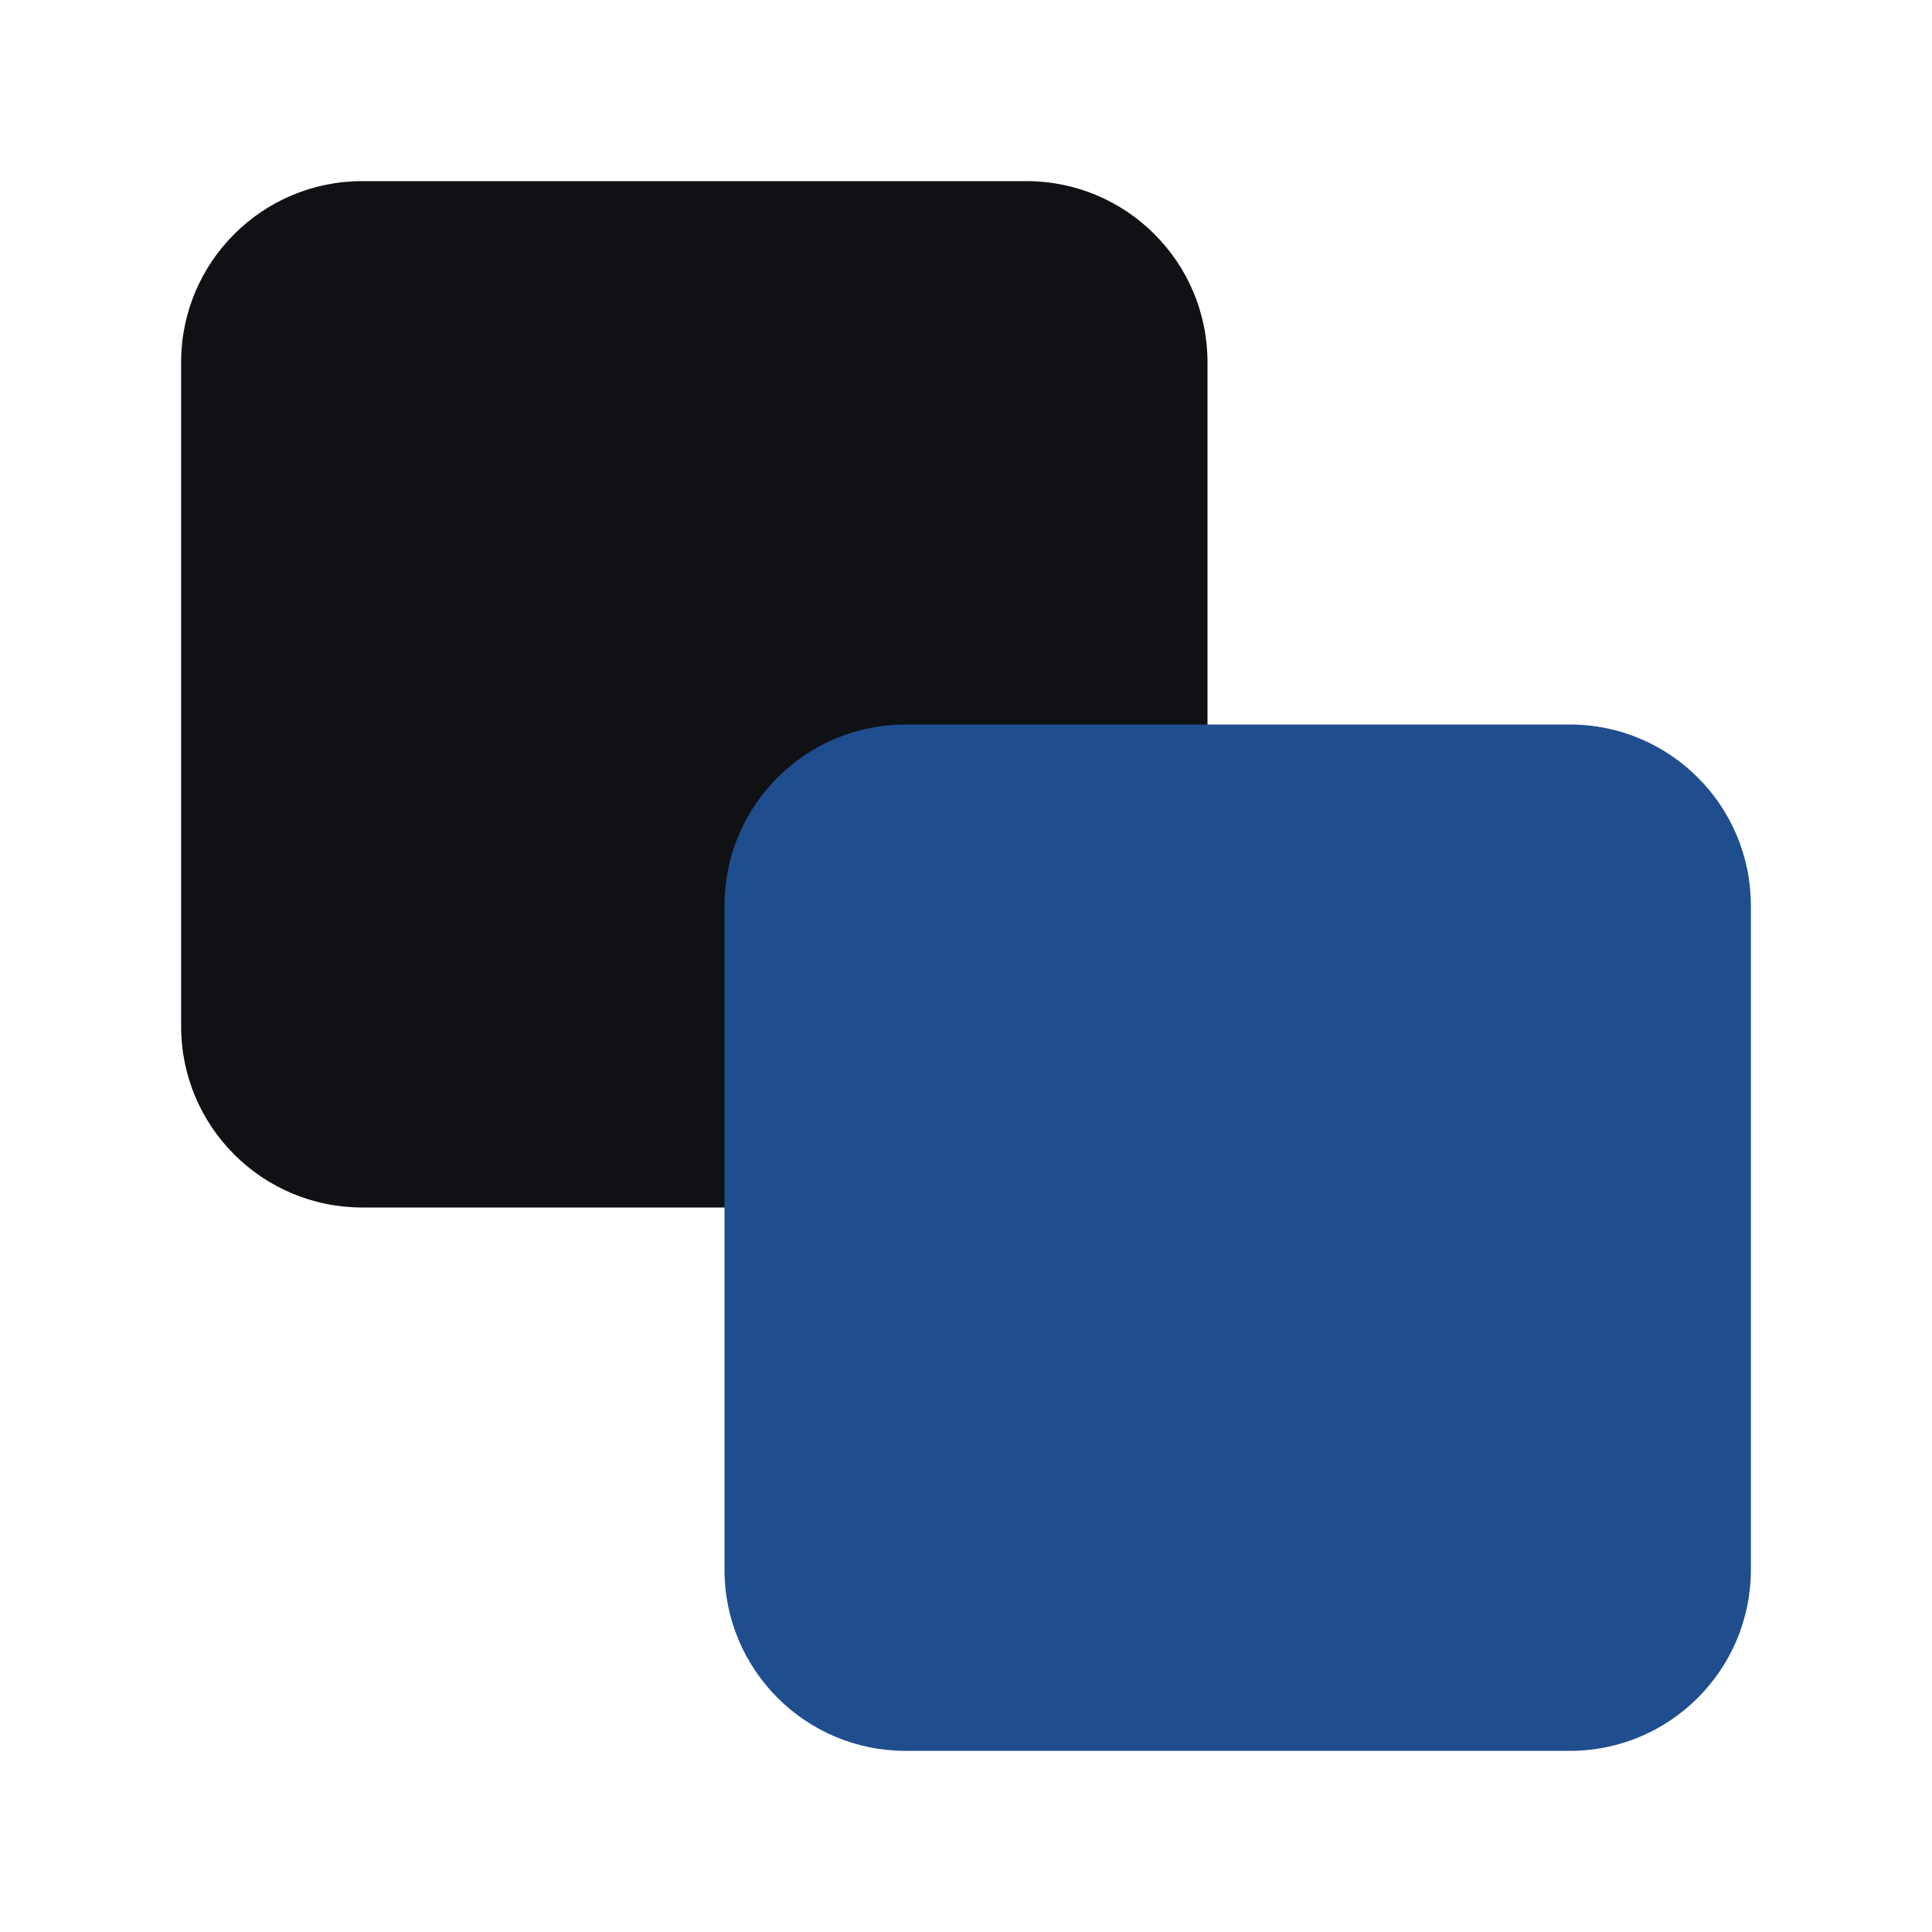
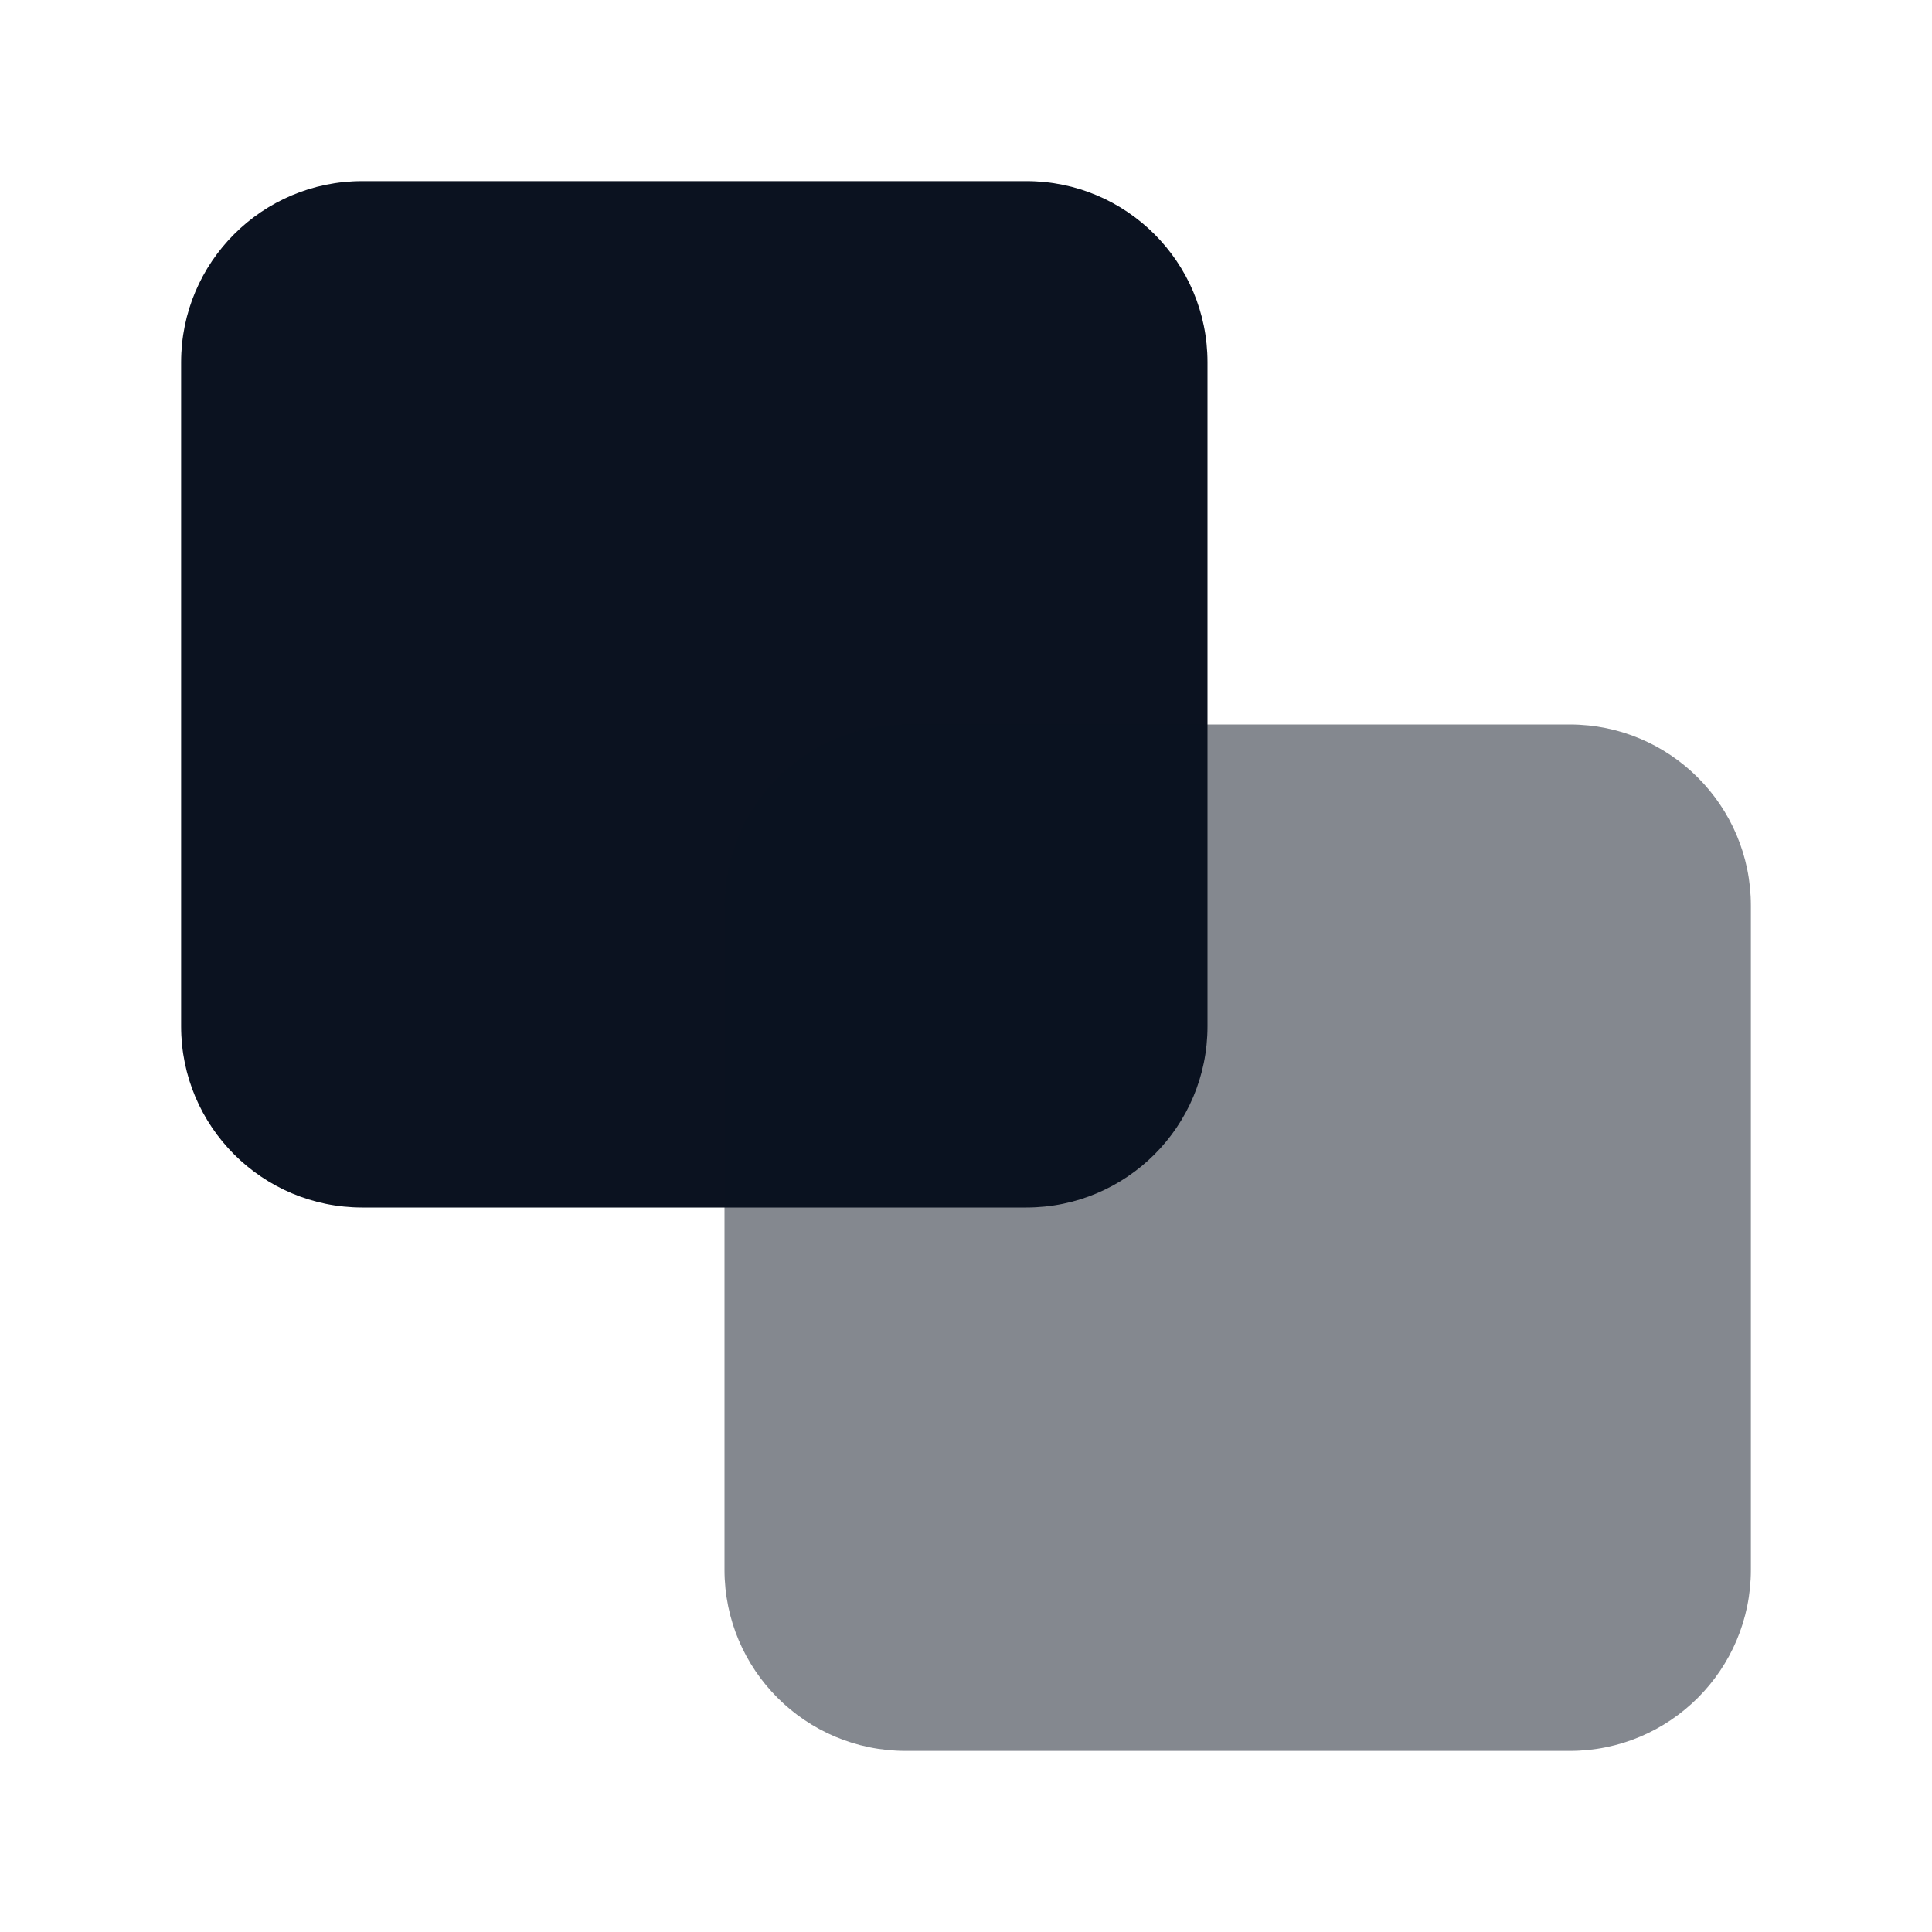
<svg xmlns="http://www.w3.org/2000/svg" viewBox="0 0 64 64" role="img" aria-labelledby="title">
-   <rect x="6" y="6" width="34" height="34" rx="6" fill="#0f1115" />
-   <rect x="24" y="24" width="34" height="34" rx="6" fill="#1f4e8e" />
+   <rect x="6" y="6" width="34" height="34" rx="6" fill="#0b1220" />
+   <rect x="24" y="24" width="34" height="34" rx="6" fill="#0b1220" fill-opacity=".5" />
</svg>
